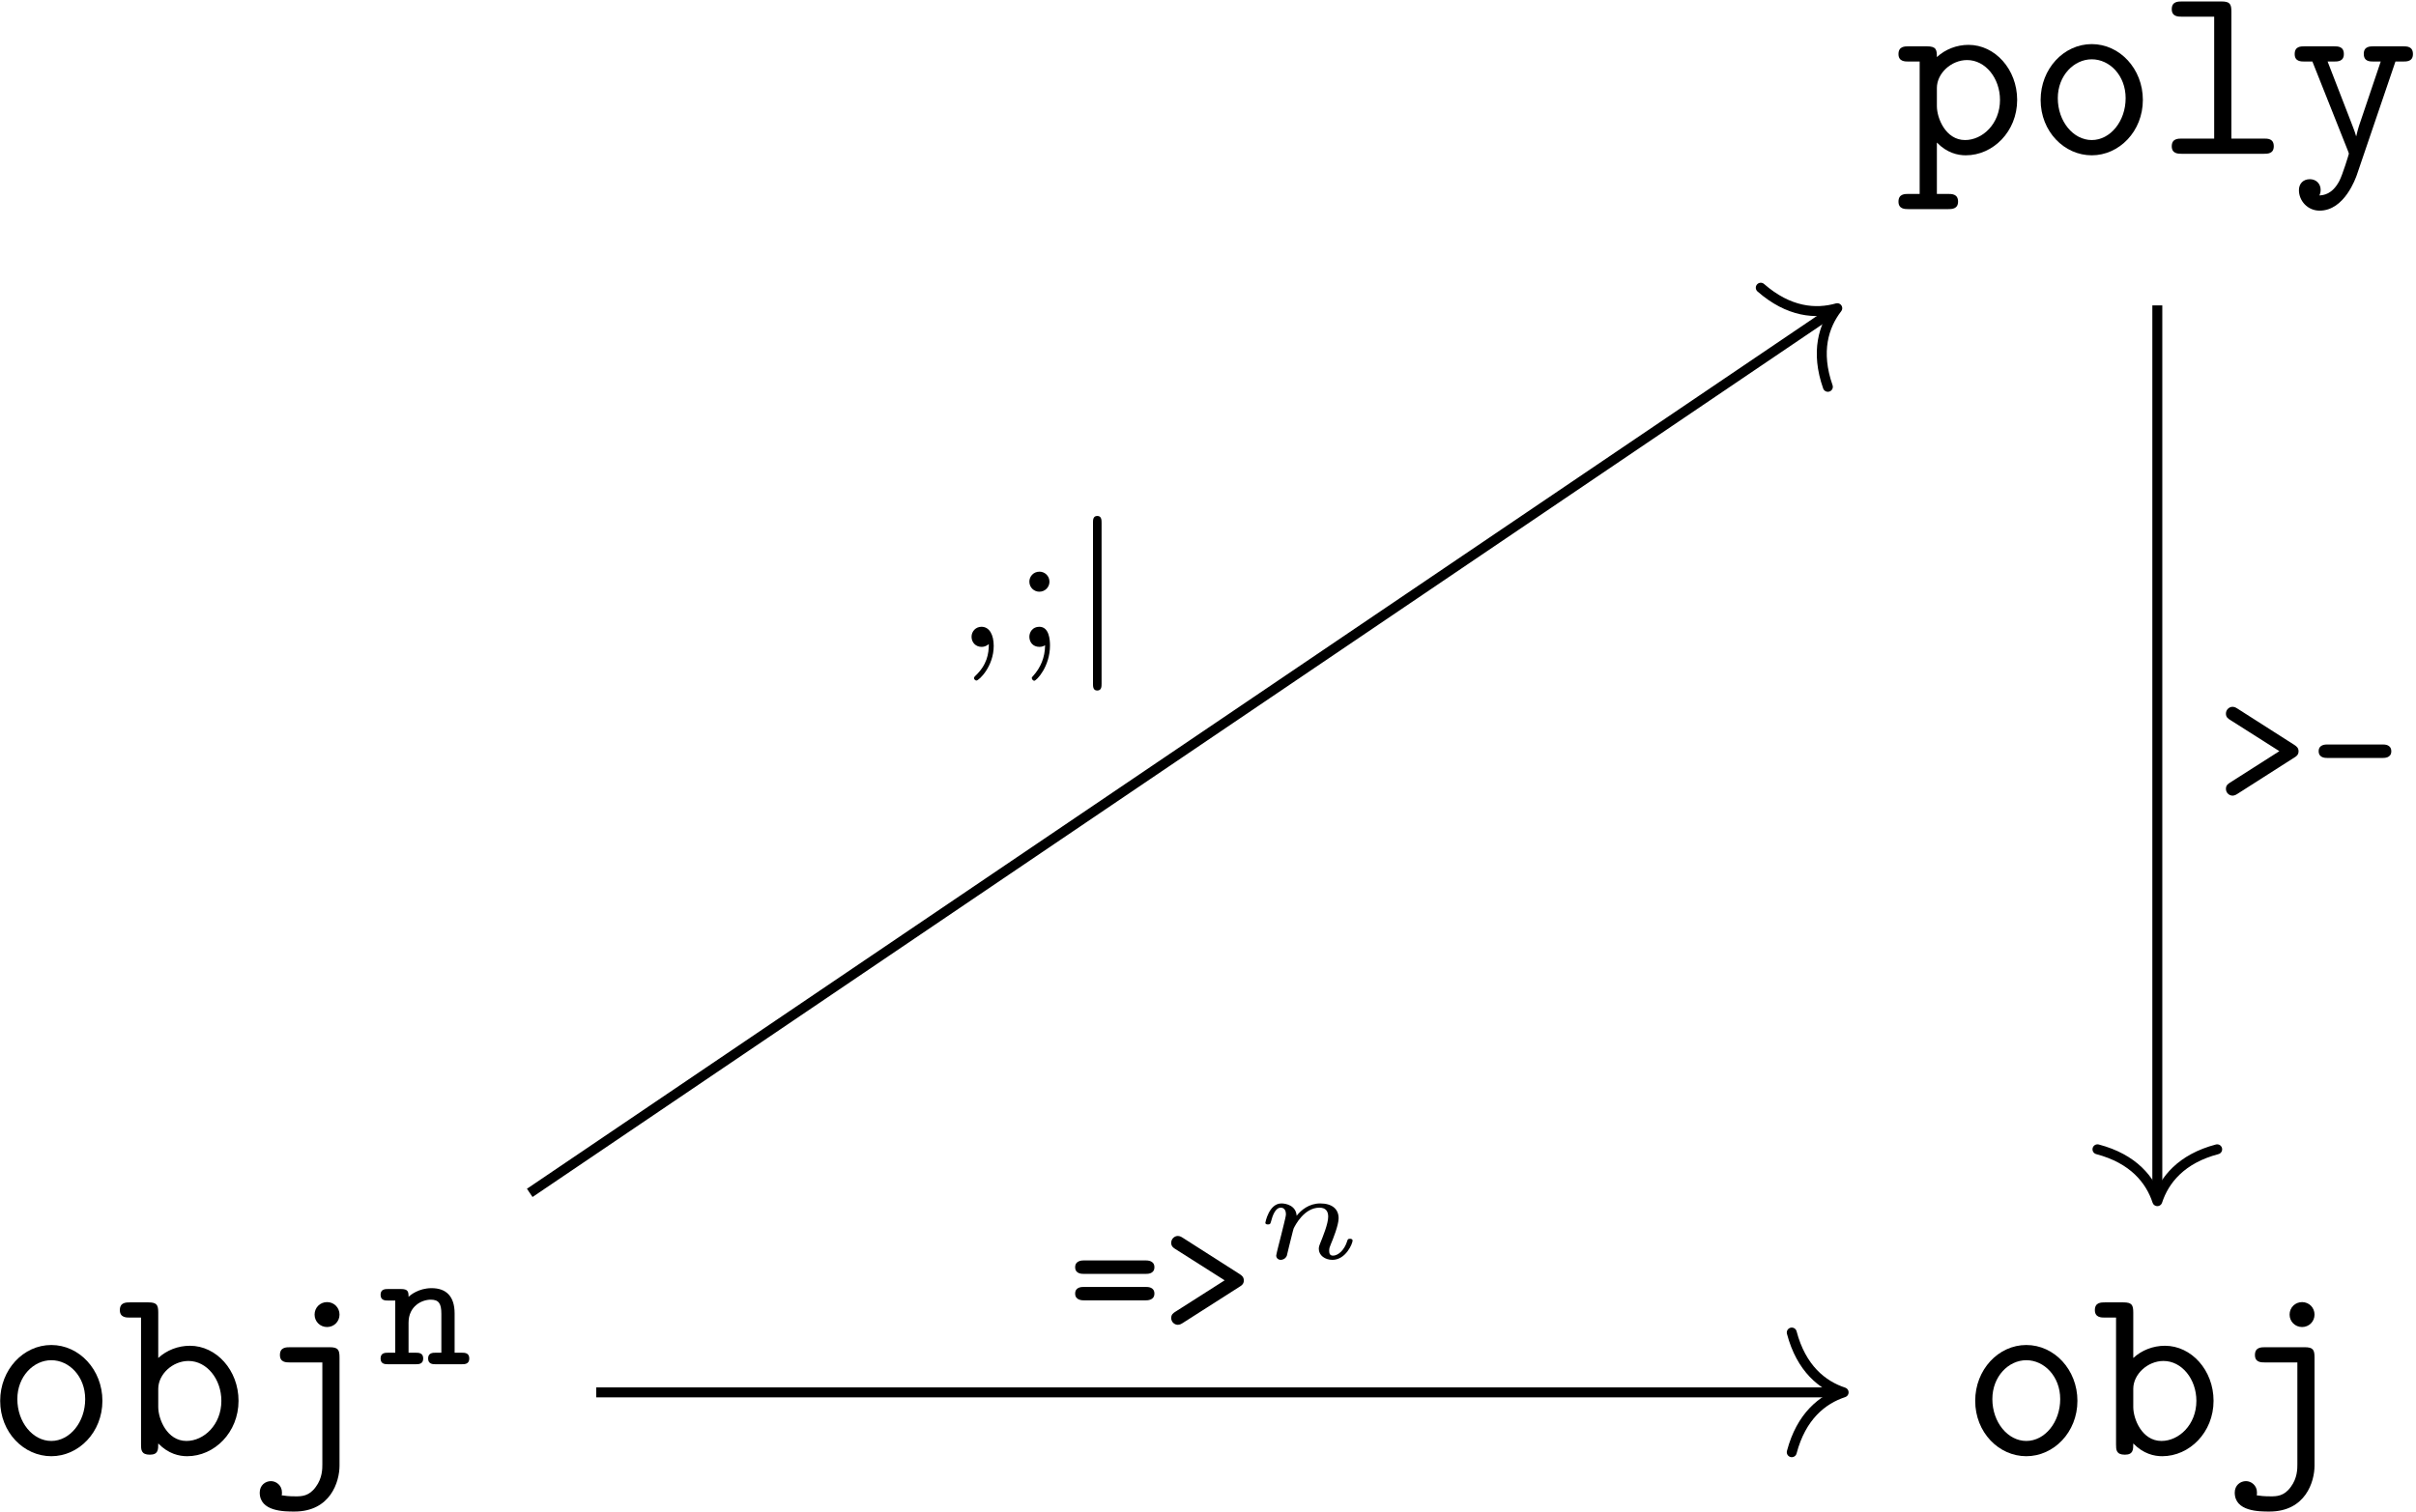
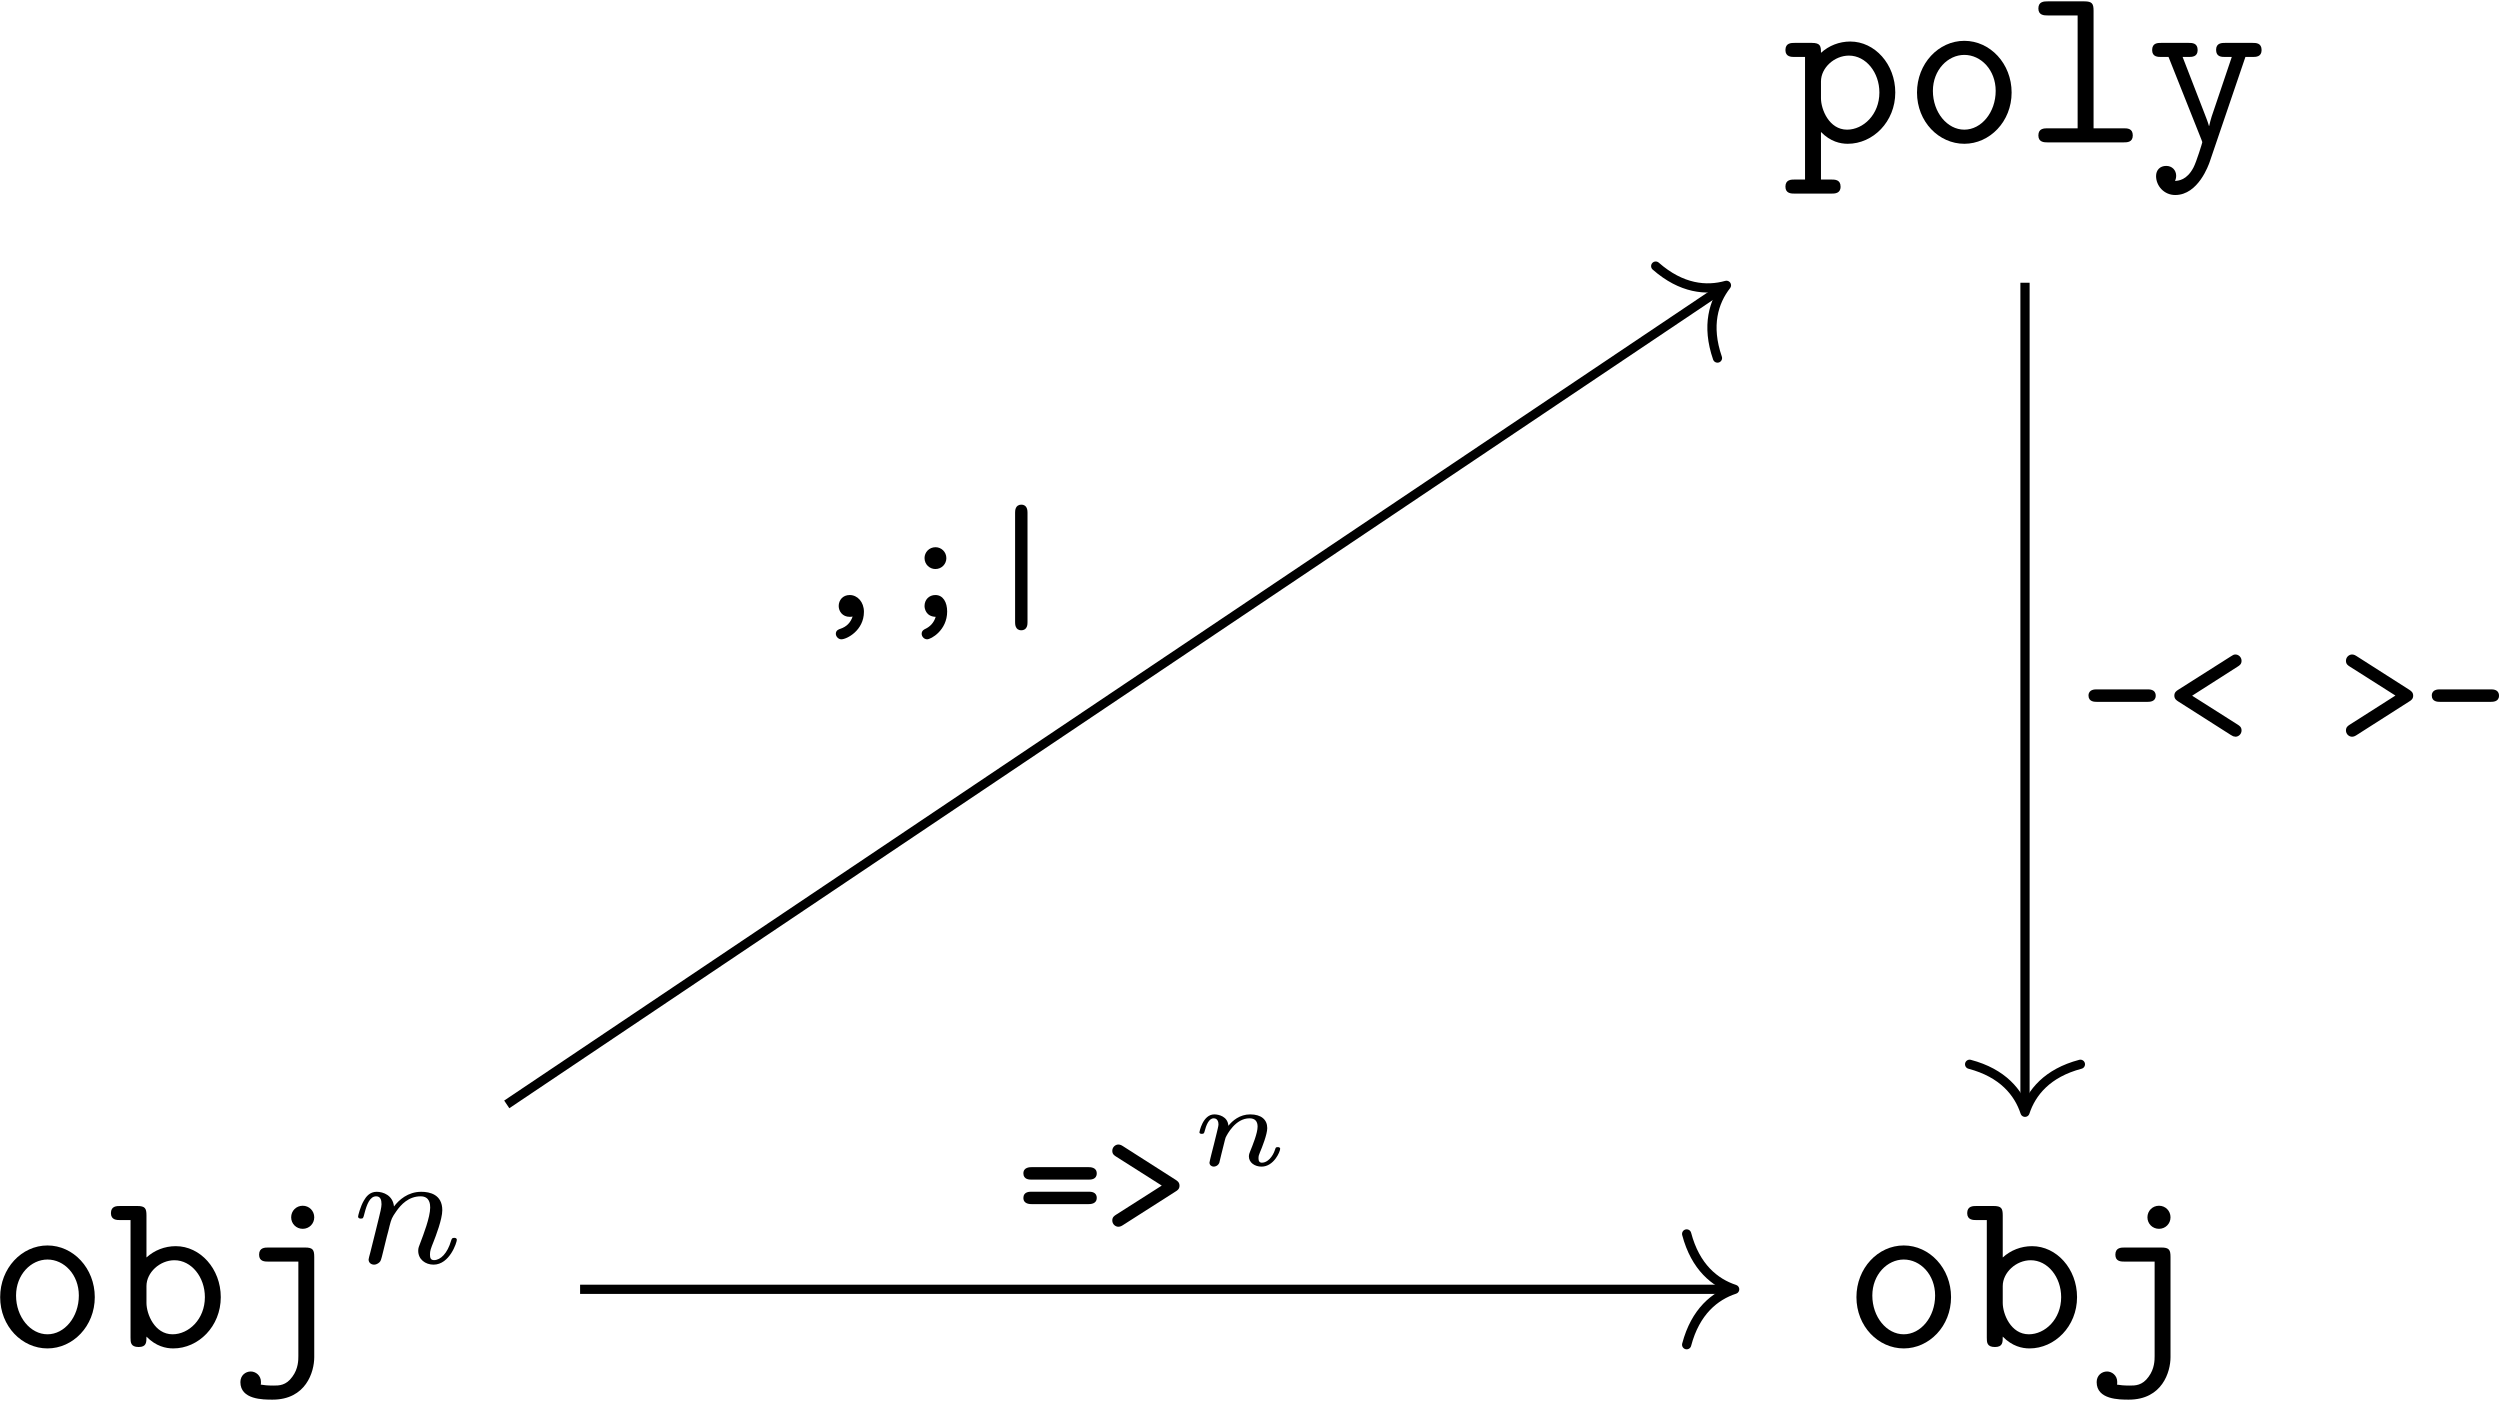
- <svg xmlns="http://www.w3.org/2000/svg" xmlns:xlink="http://www.w3.org/1999/xlink" width="695pt" height="435pt" viewBox="0 0 695 435" version="1.1">
+ <svg xmlns="http://www.w3.org/2000/svg" xmlns:xlink="http://www.w3.org/1999/xlink" width="777pt" height="436pt" viewBox="0 0 777 436" version="1.1">
  <defs>
    <g>
      <symbol overflow="visible" id="glyph0-0">
        <path style="stroke:none;" d="" />
      </symbol>
      <symbol overflow="visible" id="glyph0-1">
        <path style="stroke:none;" d="M 11.906 -18.938 C 11.906 -23.172 16.062 -26.969 20.594 -26.969 C 25.891 -26.969 30.062 -21.734 30.062 -15.5 C 30.062 -8.609 25.031 -3.953 20.016 -3.953 C 14.422 -3.953 11.906 -10.266 11.906 -13.703 Z M 11.906 -3.234 C 14.844 -0.219 17.938 0.438 20.234 0.438 C 28.047 0.438 35 -6.391 35 -15.5 C 35 -24.312 28.625 -31.344 21.016 -31.344 C 17.578 -31.344 14.344 -30.062 11.906 -27.828 C 11.906 -29.906 11.766 -30.922 9.031 -30.922 L 3.797 -30.922 C 2.656 -30.922 0.859 -30.922 0.859 -28.688 C 0.859 -26.547 2.719 -26.547 3.734 -26.547 L 6.953 -26.547 L 6.953 11.547 L 3.797 11.547 C 2.656 11.547 0.859 11.547 0.859 13.766 C 0.859 15.922 2.719 15.922 3.734 15.922 L 15.141 15.922 C 16.141 15.922 18 15.922 18 13.766 C 18 11.547 16.219 11.547 15.062 11.547 L 11.906 11.547 Z M 11.906 -3.234 " />
      </symbol>
      <symbol overflow="visible" id="glyph0-2">
        <path style="stroke:none;" d="M 33.5 -15.5 C 33.5 -24.469 26.828 -31.562 18.797 -31.562 C 10.766 -31.562 4.094 -24.469 4.094 -15.5 C 4.094 -6.391 10.906 0.438 18.797 0.438 C 26.688 0.438 33.5 -6.453 33.5 -15.5 Z M 18.797 -3.953 C 13.484 -3.953 9.031 -9.328 9.031 -16 C 9.031 -22.531 13.703 -27.188 18.797 -27.188 C 23.953 -27.188 28.547 -22.531 28.547 -16 C 28.547 -9.328 24.109 -3.953 18.797 -3.953 Z M 18.797 -3.953 " />
      </symbol>
      <symbol overflow="visible" id="glyph0-3">
        <path style="stroke:none;" d="M 21.312 -40.891 C 21.312 -43.109 20.875 -43.828 18.438 -43.828 L 7.109 -43.828 C 5.953 -43.828 4.156 -43.828 4.156 -41.609 C 4.156 -39.453 6.031 -39.453 7.031 -39.453 L 16.359 -39.453 L 16.359 -4.375 L 7.109 -4.375 C 5.953 -4.375 4.156 -4.375 4.156 -2.156 C 4.156 0 6.031 0 7.031 0 L 30.625 0 C 31.703 0 33.5 0 33.5 -2.156 C 33.5 -4.375 31.781 -4.375 30.625 -4.375 L 21.312 -4.375 Z M 21.312 -40.891 " />
      </symbol>
      <symbol overflow="visible" id="glyph0-4">
        <path style="stroke:none;" d="M 30.844 -26.547 L 33 -26.547 C 34.078 -26.547 35.875 -26.547 35.875 -28.688 C 35.875 -30.922 34.141 -30.922 33 -30.922 L 24.609 -30.922 C 23.531 -30.922 21.734 -30.922 21.734 -28.766 C 21.734 -26.547 23.453 -26.547 24.609 -26.547 L 26.609 -26.547 L 21.453 -11.266 C 20.516 -8.609 20.078 -7.312 19.578 -5.094 L 19.516 -5.094 C 19.156 -6.453 18.5 -7.969 18 -9.328 L 11.328 -26.547 L 13.125 -26.547 C 14.203 -26.547 16 -26.547 16 -28.688 C 16 -30.922 14.281 -30.922 13.125 -30.922 L 4.734 -30.922 C 3.594 -30.922 1.859 -30.922 1.859 -28.688 C 1.859 -26.547 3.656 -26.547 4.734 -26.547 L 6.953 -26.547 L 17.141 -0.938 C 17.438 -0.219 17.438 -0.078 17.438 0 C 17.438 0.141 15.641 6.031 14.703 7.812 C 12.625 11.766 10.047 11.906 8.969 11.984 C 8.969 11.906 9.328 11.328 9.328 10.406 C 9.328 8.609 8.031 7.312 6.234 7.312 C 4.297 7.312 3.078 8.609 3.078 10.469 C 3.078 13.484 5.531 16.359 9.031 16.359 C 16.219 16.359 19.438 6.891 19.734 6.094 Z M 30.844 -26.547 " />
      </symbol>
      <symbol overflow="visible" id="glyph0-5">
        <path style="stroke:none;" d="M 11.906 -27.828 L 11.906 -40.891 C 11.906 -43.109 11.484 -43.828 9.031 -43.828 L 3.797 -43.828 C 2.656 -43.828 0.859 -43.828 0.859 -41.609 C 0.859 -39.453 2.719 -39.453 3.734 -39.453 L 6.953 -39.453 L 6.953 -2.938 C 6.953 -1.5 6.953 0 9.469 0 C 11.906 0 11.906 -1.438 11.906 -3.234 C 14.844 -0.219 17.938 0.438 20.234 0.438 C 28.047 0.438 35 -6.391 35 -15.5 C 35 -24.312 28.625 -31.344 21.016 -31.344 C 17.578 -31.344 14.344 -30.062 11.906 -27.828 Z M 11.906 -13.703 L 11.906 -18.938 C 11.906 -23.172 16.062 -26.969 20.594 -26.969 C 25.891 -26.969 30.062 -21.734 30.062 -15.5 C 30.062 -8.609 25.031 -3.953 20.016 -3.953 C 14.422 -3.953 11.906 -10.266 11.906 -13.703 Z M 11.906 -13.703 " />
      </symbol>
      <symbol overflow="visible" id="glyph0-6">
        <path style="stroke:none;" d="M 26.391 -27.969 C 26.391 -30.203 25.969 -30.922 23.531 -30.922 L 12.188 -30.922 C 11.047 -30.922 9.25 -30.922 9.25 -28.688 C 9.25 -26.547 11.047 -26.547 12.125 -26.547 L 21.453 -26.547 L 21.453 2.797 C 21.453 4.016 21.453 6.75 19.578 9.25 C 17.641 11.984 15.422 11.984 13.766 11.984 C 11.688 11.984 10.828 11.844 9.75 11.688 C 9.828 11.484 9.828 11.328 9.828 10.828 C 9.828 8.828 8.172 7.609 6.672 7.609 C 5.016 7.609 3.438 8.828 3.438 10.906 C 3.438 16.359 10.469 16.359 13.422 16.359 C 23.812 16.359 26.391 7.75 26.391 3.156 Z M 26.391 -40.312 C 26.391 -42.328 24.812 -43.906 22.812 -43.906 C 20.797 -43.906 19.219 -42.328 19.219 -40.312 C 19.219 -38.312 20.797 -36.734 22.812 -36.734 C 24.812 -36.734 26.391 -38.312 26.391 -40.312 Z M 26.391 -40.312 " />
      </symbol>
      <symbol overflow="visible" id="glyph1-0">
        <path style="stroke:none;" d="" />
      </symbol>
      <symbol overflow="visible" id="glyph1-1">
-         <path style="stroke:none;" d="M 21.844 -14.609 C 21.844 -19.641 19.328 -21.891 15.219 -21.891 C 11.5 -21.891 9.094 -19.891 8.594 -19.391 C 8.594 -20.891 8.438 -21.641 6.422 -21.641 L 2.719 -21.641 C 1.906 -21.641 0.547 -21.641 0.547 -19.984 C 0.547 -18.328 1.906 -18.328 2.719 -18.328 L 4.766 -18.328 L 4.766 -3.312 L 2.719 -3.312 C 1.906 -3.312 0.547 -3.312 0.547 -1.656 C 0.547 0 1.906 0 2.719 0 L 10.641 0 C 11.453 0 12.812 0 12.812 -1.656 C 12.812 -3.312 11.453 -3.312 10.641 -3.312 L 8.594 -3.312 L 8.594 -11.953 C 8.594 -16.766 12.453 -18.578 14.969 -18.578 C 17.281 -18.578 18.031 -17.469 18.031 -14.516 L 18.031 -3.312 L 16.375 -3.312 C 15.625 -3.312 14.219 -3.312 14.219 -1.656 C 14.219 0 15.625 0 16.375 0 L 23.906 0 C 24.703 0 26.062 0 26.062 -1.656 C 26.062 -3.312 24.703 -3.312 23.906 -3.312 L 21.844 -3.312 Z M 21.844 -14.609 " />
-       </symbol>
-       <symbol overflow="visible" id="glyph1-2">
-         <path style="stroke:none;" d="M 22.594 -13.562 C 23.094 -13.859 23.75 -14.312 23.75 -15.312 C 23.75 -16.375 23.094 -16.766 22.594 -17.125 L 6.078 -27.672 C 5.422 -28.125 4.828 -28.125 4.766 -28.125 C 3.812 -28.125 2.859 -27.312 2.859 -26.156 C 2.859 -25.109 3.516 -24.703 4.062 -24.359 L 18.234 -15.359 L 4.062 -6.328 C 3.516 -5.969 2.859 -5.578 2.859 -4.516 C 2.859 -3.359 3.812 -2.562 4.766 -2.562 C 4.828 -2.562 5.422 -2.562 6.078 -3.016 Z M 22.594 -13.562 " />
-       </symbol>
-       <symbol overflow="visible" id="glyph1-3">
-         <path style="stroke:none;" d="M 21.25 -13.406 C 21.797 -13.406 23.75 -13.406 23.75 -15.312 C 23.75 -17.281 21.844 -17.281 21.25 -17.281 L 5.375 -17.281 C 4.828 -17.281 2.859 -17.281 2.859 -15.359 C 2.859 -13.406 4.766 -13.406 5.375 -13.406 Z M 21.25 -13.406 " />
-       </symbol>
-       <symbol overflow="visible" id="glyph1-4">
-         <path style="stroke:none;" d="M 22.297 -17.219 C 22.797 -17.219 24.703 -17.219 24.703 -19.141 C 24.703 -21.094 22.703 -21.094 22 -21.094 L 4.625 -21.094 C 3.922 -21.094 1.906 -21.094 1.906 -19.141 C 1.906 -17.219 3.812 -17.219 4.312 -17.219 Z M 22 -9.594 C 22.703 -9.594 24.703 -9.594 24.703 -11.547 C 24.703 -13.453 22.797 -13.453 22.297 -13.453 L 4.312 -13.453 C 3.812 -13.453 1.906 -13.453 1.906 -11.547 C 1.906 -9.594 3.922 -9.594 4.625 -9.594 Z M 22 -9.594 " />
+         <path style="stroke:none;" d="M 6.125 -3.156 C 5.922 -2.516 5.625 -1.25 5.625 -1.109 C 5.625 0 6.531 0.5 7.328 0.5 C 8.234 0.5 9.047 -0.156 9.297 -0.609 C 9.547 -1.047 9.938 -2.656 10.188 -3.719 C 10.453 -4.672 11 -6.984 11.297 -8.234 C 11.594 -9.344 11.906 -10.453 12.156 -11.594 C 12.703 -13.656 12.812 -14.062 14.266 -16.125 C 15.672 -18.125 18.031 -20.734 21.797 -20.734 C 24.703 -20.734 24.766 -18.172 24.766 -17.219 C 24.766 -14.219 22.594 -8.641 21.797 -6.531 C 21.25 -5.125 21.047 -4.672 21.047 -3.812 C 21.047 -1.156 23.25 0.5 25.812 0.5 C 30.828 0.5 33.047 -6.422 33.047 -7.188 C 33.047 -7.828 32.391 -7.828 32.234 -7.828 C 31.531 -7.828 31.484 -7.531 31.281 -6.984 C 30.125 -2.969 27.969 -0.906 25.969 -0.906 C 24.906 -0.906 24.703 -1.609 24.703 -2.656 C 24.703 -3.812 24.953 -4.469 25.859 -6.734 C 26.469 -8.281 28.531 -13.609 28.531 -16.422 C 28.531 -21.297 24.656 -22.141 22 -22.141 C 17.828 -22.141 15.016 -19.578 13.516 -17.578 C 13.156 -21.047 10.188 -22.141 8.141 -22.141 C 5.969 -22.141 4.828 -20.594 4.172 -19.438 C 3.062 -17.578 2.359 -14.719 2.359 -14.469 C 2.359 -13.812 3.062 -13.812 3.219 -13.812 C 3.922 -13.812 3.969 -13.953 4.312 -15.312 C 5.078 -18.281 6.031 -20.734 7.984 -20.734 C 9.297 -20.734 9.641 -19.641 9.641 -18.281 C 9.641 -17.328 9.188 -15.469 8.844 -14.109 C 8.484 -12.75 7.984 -10.703 7.734 -9.594 Z M 6.125 -3.156 " />
      </symbol>
      <symbol overflow="visible" id="glyph2-0">
        <path style="stroke:none;" d="" />
      </symbol>
      <symbol overflow="visible" id="glyph2-1">
-         <path style="stroke:none;" d="M 7 -3.516 C 6.781 -2.625 6.391 -1.047 6.391 -0.859 C 6.391 -0.078 7.031 0.391 7.703 0.391 C 8.25 0.391 9.031 0.109 9.438 -0.781 C 9.469 -0.969 9.891 -2.656 10.109 -3.578 C 11.328 -8.422 11.328 -8.5 11.406 -8.641 C 11.875 -9.609 14.453 -14.625 18.828 -14.625 C 20.578 -14.625 21.344 -13.656 21.344 -12.047 C 21.344 -10 19.828 -6.312 19 -4.266 C 18.828 -3.844 18.641 -3.375 18.641 -2.766 C 18.641 -0.891 20.438 0.391 22.562 0.391 C 26.391 0.391 28.359 -4.266 28.359 -5.156 C 28.359 -5.672 27.75 -5.672 27.609 -5.672 C 27 -5.672 26.969 -5.516 26.75 -4.844 C 26.062 -2.688 24.422 -0.828 22.703 -0.828 C 21.875 -0.828 21.625 -1.406 21.625 -2.188 C 21.625 -2.938 21.766 -3.297 22.094 -4.094 C 22.703 -5.516 24.344 -9.609 24.344 -11.578 C 24.344 -14.234 22.453 -15.844 19.047 -15.844 C 15.781 -15.844 13.516 -13.875 12.266 -12.297 C 12.078 -15.234 9.219 -15.844 7.891 -15.844 C 4.297 -15.844 3.266 -10.359 3.266 -10.297 C 3.266 -9.797 3.844 -9.797 4.016 -9.797 C 4.625 -9.797 4.703 -10 4.844 -10.469 C 5.375 -12.547 6.203 -14.625 7.703 -14.625 C 8.922 -14.625 9.188 -13.484 9.188 -12.734 C 9.188 -12.234 8.828 -10.859 8.609 -9.938 C 8.359 -8.969 8 -7.5 7.812 -6.703 Z M 7 -3.516 " />
+         <path style="stroke:none;" d="M 21.25 -13.406 C 21.797 -13.406 23.75 -13.406 23.75 -15.312 C 23.75 -17.281 21.844 -17.281 21.25 -17.281 L 5.375 -17.281 C 4.828 -17.281 2.859 -17.281 2.859 -15.359 C 2.859 -13.406 4.766 -13.406 5.375 -13.406 Z M 21.25 -13.406 " />
+       </symbol>
+       <symbol overflow="visible" id="glyph2-2">
+         <path style="stroke:none;" d="M 8.391 -15.312 L 22.547 -24.359 C 23.094 -24.703 23.75 -25.109 23.75 -26.156 C 23.75 -27.312 22.797 -28.125 21.844 -28.125 C 21.297 -28.125 21.047 -27.922 20.391 -27.516 L 4.016 -17.125 C 3.562 -16.828 2.859 -16.375 2.859 -15.359 C 2.859 -14.312 3.516 -13.906 4.016 -13.562 L 20.344 -3.156 C 21.047 -2.719 21.188 -2.656 21.688 -2.609 C 21.75 -2.562 21.797 -2.562 21.844 -2.562 C 22.797 -2.562 23.75 -3.359 23.75 -4.516 C 23.75 -5.578 23.094 -5.969 22.547 -6.328 Z M 8.391 -15.312 " />
+       </symbol>
+       <symbol overflow="visible" id="glyph2-3">
+         <path style="stroke:none;" d="M 22.594 -13.562 C 23.094 -13.859 23.75 -14.312 23.75 -15.312 C 23.75 -16.375 23.094 -16.766 22.594 -17.125 L 6.078 -27.672 C 5.422 -28.125 4.828 -28.125 4.766 -28.125 C 3.812 -28.125 2.859 -27.312 2.859 -26.156 C 2.859 -25.109 3.516 -24.703 4.062 -24.359 L 18.234 -15.359 L 4.062 -6.328 C 3.516 -5.969 2.859 -5.578 2.859 -4.516 C 2.859 -3.359 3.812 -2.562 4.766 -2.562 C 4.828 -2.562 5.422 -2.562 6.078 -3.016 Z M 22.594 -13.562 " />
+       </symbol>
+       <symbol overflow="visible" id="glyph2-4">
+         <path style="stroke:none;" d="M 22.297 -17.219 C 22.797 -17.219 24.703 -17.219 24.703 -19.141 C 24.703 -21.094 22.703 -21.094 22 -21.094 L 4.625 -21.094 C 3.922 -21.094 1.906 -21.094 1.906 -19.141 C 1.906 -17.219 3.812 -17.219 4.312 -17.219 Z M 22 -9.594 C 22.703 -9.594 24.703 -9.594 24.703 -11.547 C 24.703 -13.453 22.797 -13.453 22.297 -13.453 L 4.312 -13.453 C 3.812 -13.453 1.906 -13.453 1.906 -11.547 C 1.906 -9.594 3.922 -9.594 4.625 -9.594 Z M 22 -9.594 " />
+       </symbol>
+       <symbol overflow="visible" id="glyph2-5">
+         <path style="stroke:none;" d="M 14.266 -0.094 C 13.609 1.812 12.406 3.062 10.453 3.719 C 10 3.859 9.047 4.172 9.047 5.266 C 9.047 6.125 9.844 6.984 10.75 6.984 C 12.453 6.984 17.781 4.219 17.781 -1.562 C 17.781 -4.625 15.766 -6.781 13.359 -6.781 C 11.203 -6.781 9.938 -5.172 9.938 -3.359 C 9.938 -1.75 11.094 0 13.359 0 C 13.859 0 14.016 -0.047 14.266 -0.094 Z M 14.266 -0.094 " />
+       </symbol>
+       <symbol overflow="visible" id="glyph2-6">
+         <path style="stroke:none;" d="M 16.719 -18.234 C 16.719 -20.234 15.109 -21.641 13.359 -21.641 C 11.344 -21.641 9.938 -20.031 9.938 -18.281 C 9.938 -16.266 11.547 -14.859 13.312 -14.859 C 15.312 -14.859 16.719 -16.469 16.719 -18.234 Z M 13.406 0 C 12.812 1.953 11.547 3.109 10.141 3.766 C 9.844 3.922 9.047 4.266 9.047 5.266 C 9.047 6.125 9.797 6.984 10.75 6.984 C 11.953 6.984 16.969 4.172 16.969 -1.656 C 16.969 -4.516 15.719 -6.781 13.312 -6.781 C 11.344 -6.781 9.938 -5.328 9.938 -3.359 C 9.938 -2.609 10.344 -0.094 13.406 0 Z M 13.406 0 " />
+       </symbol>
+       <symbol overflow="visible" id="glyph2-7">
+         <path style="stroke:none;" d="M 15.266 -32.344 C 15.266 -32.891 15.266 -34.859 13.359 -34.859 C 11.406 -34.859 11.406 -32.938 11.406 -32.344 L 11.406 1.656 C 11.406 2.203 11.406 4.172 13.312 4.172 C 15.266 4.172 15.266 2.266 15.266 1.656 Z M 15.266 -32.344 " />
      </symbol>
      <symbol overflow="visible" id="glyph3-0">
        <path style="stroke:none;" d="" />
      </symbol>
      <symbol overflow="visible" id="glyph3-1">
-         <path style="stroke:none;" d="M 10.594 -0.797 C 10.594 1.953 10.094 5.172 6.672 8.391 C 6.484 8.594 6.328 8.734 6.328 8.984 C 6.328 9.344 6.734 9.688 7.031 9.688 C 7.734 9.688 12 5.672 12 -0.297 C 12 -3.422 10.797 -5.781 8.484 -5.781 C 6.828 -5.781 5.625 -4.469 5.625 -2.906 C 5.625 -1.312 6.781 0 8.531 0 C 9.75 0 10.547 -0.797 10.594 -0.797 Z M 10.594 -0.797 " />
-       </symbol>
-       <symbol overflow="visible" id="glyph4-0">
-         <path style="stroke:none;" d="" />
-       </symbol>
-       <symbol overflow="visible" id="glyph4-1">
-         <path style="stroke:none;" d="M 11 -18.734 C 11 -20.484 9.594 -21.641 8.141 -21.641 C 6.375 -21.641 5.219 -20.234 5.219 -18.781 C 5.219 -17.031 6.625 -15.875 8.078 -15.875 C 9.844 -15.875 11 -17.281 11 -18.734 Z M 9.75 -0.453 C 9.688 3.109 8.484 5.922 6.281 8.391 C 5.969 8.688 5.922 8.781 5.922 8.984 C 5.922 9.297 6.281 9.75 6.625 9.75 C 7.281 9.75 11.156 5.672 11.156 -0.406 C 11.156 -2.109 10.891 -5.781 8.078 -5.781 C 6.172 -5.781 5.219 -4.266 5.219 -2.906 C 5.219 -1.5 6.125 0 8.141 0 C 8.984 0 9.547 -0.344 9.75 -0.453 Z M 9.75 -0.453 " />
-       </symbol>
-       <symbol overflow="visible" id="glyph5-0">
-         <path style="stroke:none;" d="" />
-       </symbol>
-       <symbol overflow="visible" id="glyph5-1">
-         <path style="stroke:none;" d="M 9.75 -35.703 C 9.75 -36.453 9.75 -37.672 8.531 -37.672 C 7.281 -37.672 7.281 -36.516 7.281 -35.703 L 7.281 10.594 C 7.281 11.344 7.281 12.562 8.484 12.562 C 9.75 12.562 9.75 11.406 9.75 10.594 Z M 9.75 -35.703 " />
+         <path style="stroke:none;" d="M 7 -3.516 C 6.781 -2.625 6.391 -1.047 6.391 -0.859 C 6.391 -0.078 7.031 0.391 7.703 0.391 C 8.25 0.391 9.031 0.109 9.438 -0.781 C 9.469 -0.969 9.891 -2.656 10.109 -3.578 C 11.328 -8.422 11.328 -8.5 11.406 -8.641 C 11.875 -9.609 14.453 -14.625 18.828 -14.625 C 20.578 -14.625 21.344 -13.656 21.344 -12.047 C 21.344 -10 19.828 -6.312 19 -4.266 C 18.828 -3.844 18.641 -3.375 18.641 -2.766 C 18.641 -0.891 20.438 0.391 22.562 0.391 C 26.391 0.391 28.359 -4.266 28.359 -5.156 C 28.359 -5.672 27.75 -5.672 27.609 -5.672 C 27 -5.672 26.969 -5.516 26.75 -4.844 C 26.062 -2.688 24.422 -0.828 22.703 -0.828 C 21.875 -0.828 21.625 -1.406 21.625 -2.188 C 21.625 -2.938 21.766 -3.297 22.094 -4.094 C 22.703 -5.516 24.344 -9.609 24.344 -11.578 C 24.344 -14.234 22.453 -15.844 19.047 -15.844 C 15.781 -15.844 13.516 -13.875 12.266 -12.297 C 12.078 -15.234 9.219 -15.844 7.891 -15.844 C 4.297 -15.844 3.266 -10.359 3.266 -10.297 C 3.266 -9.797 3.844 -9.797 4.016 -9.797 C 4.625 -9.797 4.703 -10 4.844 -10.469 C 5.375 -12.547 6.203 -14.625 7.703 -14.625 C 8.922 -14.625 9.188 -13.484 9.188 -12.734 C 9.188 -12.234 8.828 -10.859 8.609 -9.938 C 8.359 -8.969 8 -7.5 7.812 -6.703 Z M 7 -3.516 " />
      </symbol>
    </g>
  </defs>
  <g id="surface1">
    <g style="fill:rgb(0%,0%,0%);fill-opacity:1;">
-       <use xlink:href="#glyph0-1" x="545.268" y="44.251" />
-       <use xlink:href="#glyph0-2" x="582.927" y="44.251" />
-       <use xlink:href="#glyph0-3" x="620.585" y="44.251" />
-       <use xlink:href="#glyph0-4" x="658.244" y="44.251" />
+       <use xlink:href="#glyph0-1" x="554.052" y="44.251" />
+       <use xlink:href="#glyph0-2" x="591.711" y="44.251" />
+       <use xlink:href="#glyph0-3" x="629.369" y="44.251" />
+       <use xlink:href="#glyph0-4" x="667.028" y="44.251" />
    </g>
    <g style="fill:rgb(0%,0%,0%);fill-opacity:1;">
-       <use xlink:href="#glyph0-2" x="-4.042" y="418.579" />
-       <use xlink:href="#glyph0-5" x="33.617" y="418.579" />
-       <use xlink:href="#glyph0-6" x="71.276" y="418.579" />
+       <use xlink:href="#glyph0-2" x="-4.042" y="418.651" />
+       <use xlink:href="#glyph0-5" x="33.617" y="418.651" />
+       <use xlink:href="#glyph0-6" x="71.276" y="418.651" />
    </g>
    <g style="fill:rgb(0%,0%,0%);fill-opacity:1;">
      <use xlink:href="#glyph1-1" x="108.934" y="392.551" />
    </g>
    <g style="fill:rgb(0%,0%,0%);fill-opacity:1;">
-       <use xlink:href="#glyph0-2" x="564.103" y="418.579" />
-       <use xlink:href="#glyph0-5" x="601.762" y="418.579" />
-       <use xlink:href="#glyph0-6" x="639.42" y="418.579" />
+       <use xlink:href="#glyph0-2" x="572.887" y="418.651" />
+       <use xlink:href="#glyph0-5" x="610.546" y="418.651" />
+       <use xlink:href="#glyph0-6" x="648.204" y="418.651" />
    </g>
-     <path style="fill:none;stroke-width:0.398;stroke-linecap:butt;stroke-linejoin:miter;stroke:rgb(0%,0%,0%);stroke-opacity:1;stroke-miterlimit:10;" d="M 38.147 17.999 L 38.147 -17.6 " transform="matrix(7.2,0,0,-7.2,345.9288,217.4686)" />
-     <path style="fill:none;stroke-width:0.398;stroke-linecap:round;stroke-linejoin:round;stroke:rgb(0%,0%,0%);stroke-opacity:1;stroke-miterlimit:10;" d="M -2.072 2.391 C -1.694 0.957 -0.85 0.279 0 0 C -0.85 -0.279 -1.694 -0.956 -2.072 -2.391 " transform="matrix(0,7.2,7.2,0,620.5892,345.6241)" />
+     <path style="fill:none;stroke-width:0.398;stroke-linecap:butt;stroke-linejoin:miter;stroke:rgb(0%,0%,0%);stroke-opacity:1;stroke-miterlimit:10;" d="M 38.757 18.004 L 38.757 -17.605 " transform="matrix(7.2,0,0,-7.2,350.3208,217.5046)" />
+     <path style="fill:none;stroke-width:0.398;stroke-linecap:round;stroke-linejoin:round;stroke:rgb(0%,0%,0%);stroke-opacity:1;stroke-miterlimit:10;" d="M -2.072 2.391 C -1.693 0.956 -0.85 0.279 -0 -0 C -0.85 -0.279 -1.693 -0.956 -2.072 -2.391 " transform="matrix(0,7.2,7.2,0,629.373,345.6961)" />
    <g style="fill:rgb(0%,0%,0%);fill-opacity:1;">
-       <use xlink:href="#glyph1-2" x="637.464" y="231.502" />
-       <use xlink:href="#glyph1-3" x="664.141" y="231.502" />
-     </g>
-     <path style="fill:none;stroke-width:0.398;stroke-linecap:butt;stroke-linejoin:miter;stroke:rgb(0%,0%,0%);stroke-opacity:1;stroke-miterlimit:10;" d="M -24.225 -25.442 L 25.415 -25.442 " transform="matrix(7.2,0,0,-7.2,345.9288,217.4686)" />
-     <path style="fill:none;stroke-width:0.398;stroke-linecap:round;stroke-linejoin:round;stroke:rgb(0%,0%,0%);stroke-opacity:1;stroke-miterlimit:10;" d="M -2.072 2.391 C -1.694 0.956 -0.85 0.279 0 0 C -0.85 -0.279 -1.694 -0.956 -2.072 -2.391 " transform="matrix(7.2,0,0,-7.2,530.3472,400.6485)" />
-     <g style="fill:rgb(0%,0%,0%);fill-opacity:1;">
-       <use xlink:href="#glyph1-4" x="307.38" y="383.767" />
-       <use xlink:href="#glyph1-2" x="334.057" y="383.767" />
+       <use xlink:href="#glyph2-1" x="646.248" y="231.538" />
+       <use xlink:href="#glyph2-2" x="672.925" y="231.538" />
    </g>
    <g style="fill:rgb(0%,0%,0%);fill-opacity:1;">
-       <use xlink:href="#glyph2-1" x="360.732" y="362.124" />
+       <use xlink:href="#glyph2-3" x="726.265" y="231.538" />
+       <use xlink:href="#glyph2-1" x="752.942" y="231.538" />
    </g>
-     <path style="fill:none;stroke-width:0.398;stroke-linecap:butt;stroke-linejoin:miter;stroke:rgb(0%,0%,0%);stroke-opacity:1;stroke-miterlimit:10;" d="M -26.881 -17.469 L 25.194 17.775 " transform="matrix(7.2,0,0,-7.2,345.9288,217.4686)" />
-     <path style="fill:none;stroke-width:0.398;stroke-linecap:round;stroke-linejoin:round;stroke:rgb(0%,0%,0%);stroke-opacity:1;stroke-miterlimit:10;" d="M -2.072 2.391 C -1.694 0.956 -0.85 0.279 -0 0 C -0.85 -0.279 -1.694 -0.956 -2.072 -2.391 " transform="matrix(5.962608,-4.035384,-4.035384,-5.962608,528.5172,88.6826)" />
+     <path style="fill:none;stroke-width:0.398;stroke-linecap:butt;stroke-linejoin:miter;stroke:rgb(0%,0%,0%);stroke-opacity:1;stroke-miterlimit:10;" d="M -23.615 -25.446 L 26.024 -25.446 " transform="matrix(7.2,0,0,-7.2,350.3208,217.5046)" />
+     <path style="fill:none;stroke-width:0.398;stroke-linecap:round;stroke-linejoin:round;stroke:rgb(0%,0%,0%);stroke-opacity:1;stroke-miterlimit:10;" d="M -2.072 2.391 C -1.694 0.956 -0.85 0.279 0 0 C -0.85 -0.279 -1.694 -0.956 -2.072 -2.391 " transform="matrix(7.2,0,0,-7.2,539.1311,400.7203)" />
    <g style="fill:rgb(0%,0%,0%);fill-opacity:1;">
-       <use xlink:href="#glyph3-1" x="273.857" y="186.134" />
+       <use xlink:href="#glyph2-4" x="316.164" y="383.839" />
+       <use xlink:href="#glyph2-3" x="342.841" y="383.839" />
    </g>
    <g style="fill:rgb(0%,0%,0%);fill-opacity:1;">
-       <use xlink:href="#glyph4-1" x="290.892" y="186.134" />
+       <use xlink:href="#glyph3-1" x="369.516" y="362.196" />
    </g>
+     <path style="fill:none;stroke-width:0.398;stroke-linecap:butt;stroke-linejoin:miter;stroke:rgb(0%,0%,0%);stroke-opacity:1;stroke-miterlimit:10;" d="M -26.781 -17.464 L 25.704 17.782 " transform="matrix(7.2,0,0,-7.2,350.3208,217.5046)" />
+     <path style="fill:none;stroke-width:0.398;stroke-linecap:round;stroke-linejoin:round;stroke:rgb(0%,0%,0%);stroke-opacity:1;stroke-miterlimit:10;" d="M -2.072 2.391 C -1.693 0.956 -0.85 0.279 0 -0 C -0.85 -0.279 -1.693 -0.956 -2.072 -2.391 " transform="matrix(5.97708,-4.013856,-4.013856,-5.97708,536.5767,88.6785)" />
    <g style="fill:rgb(0%,0%,0%);fill-opacity:1;">
-       <use xlink:href="#glyph5-1" x="307.135" y="186.134" />
+       <use xlink:href="#glyph2-5" x="250.73" y="191.714" />
+       <use xlink:href="#glyph2-6" x="277.408" y="191.714" />
+       <use xlink:href="#glyph2-7" x="304.085" y="191.714" />
    </g>
  </g>
</svg>
